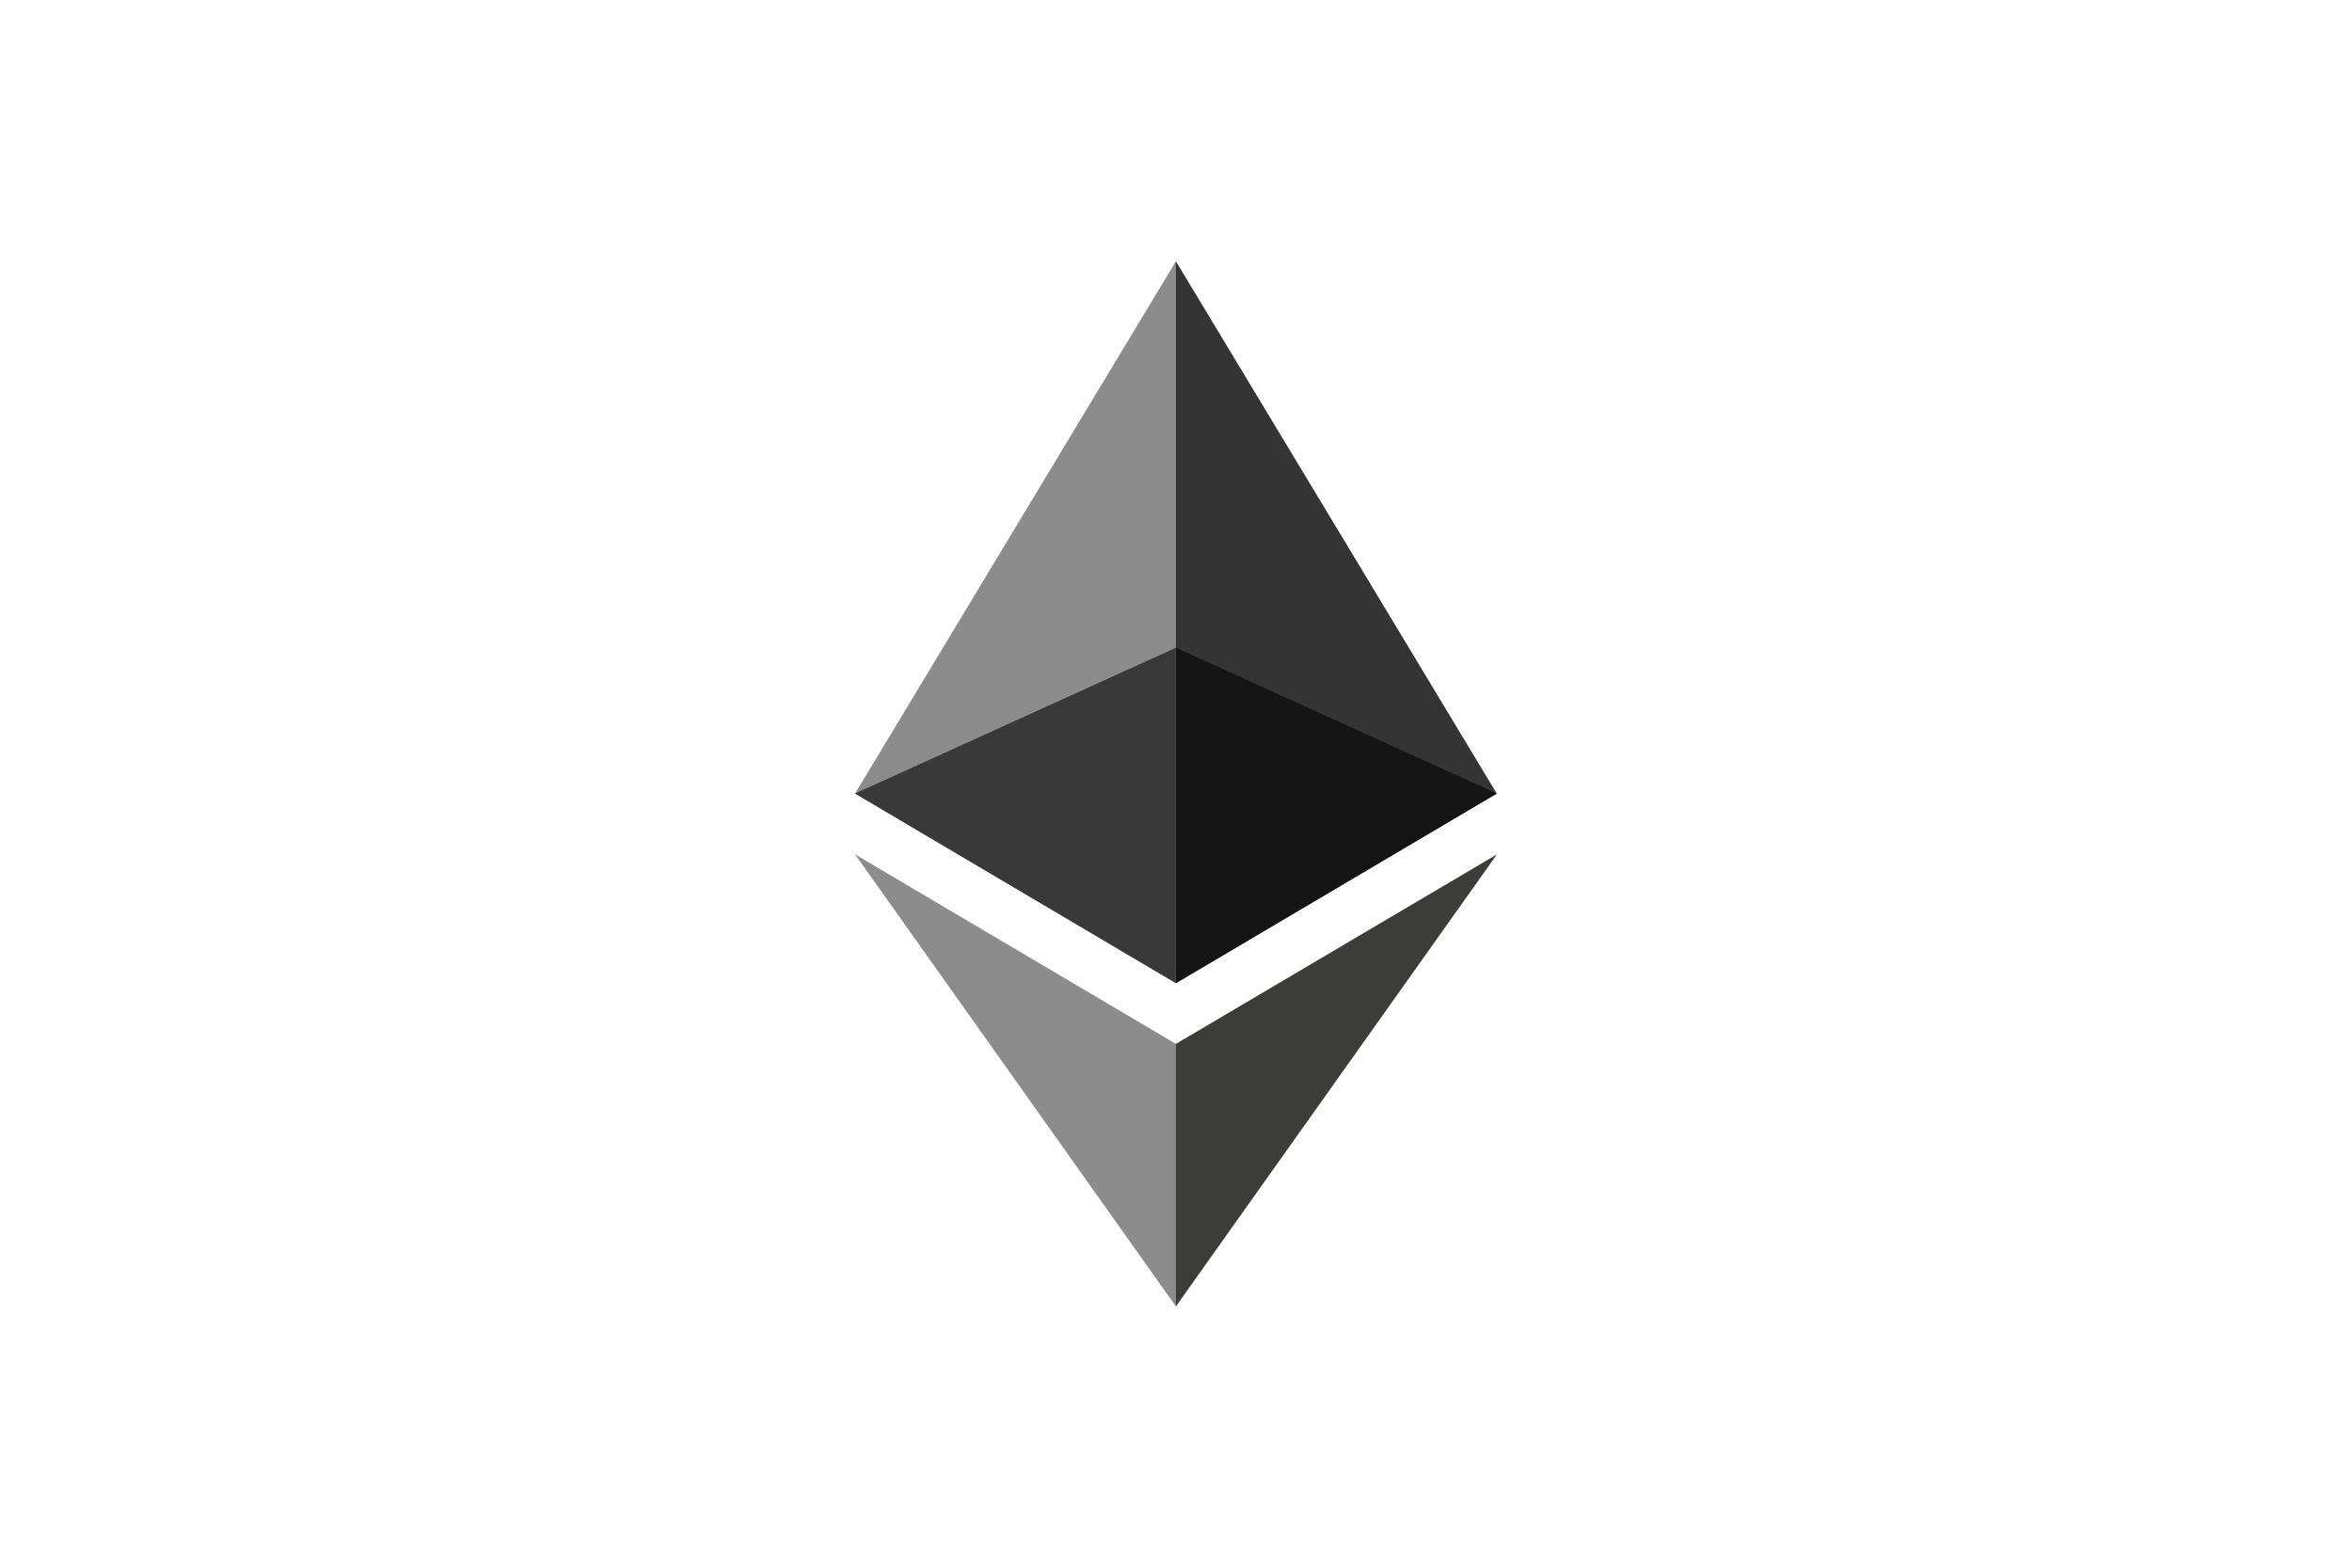
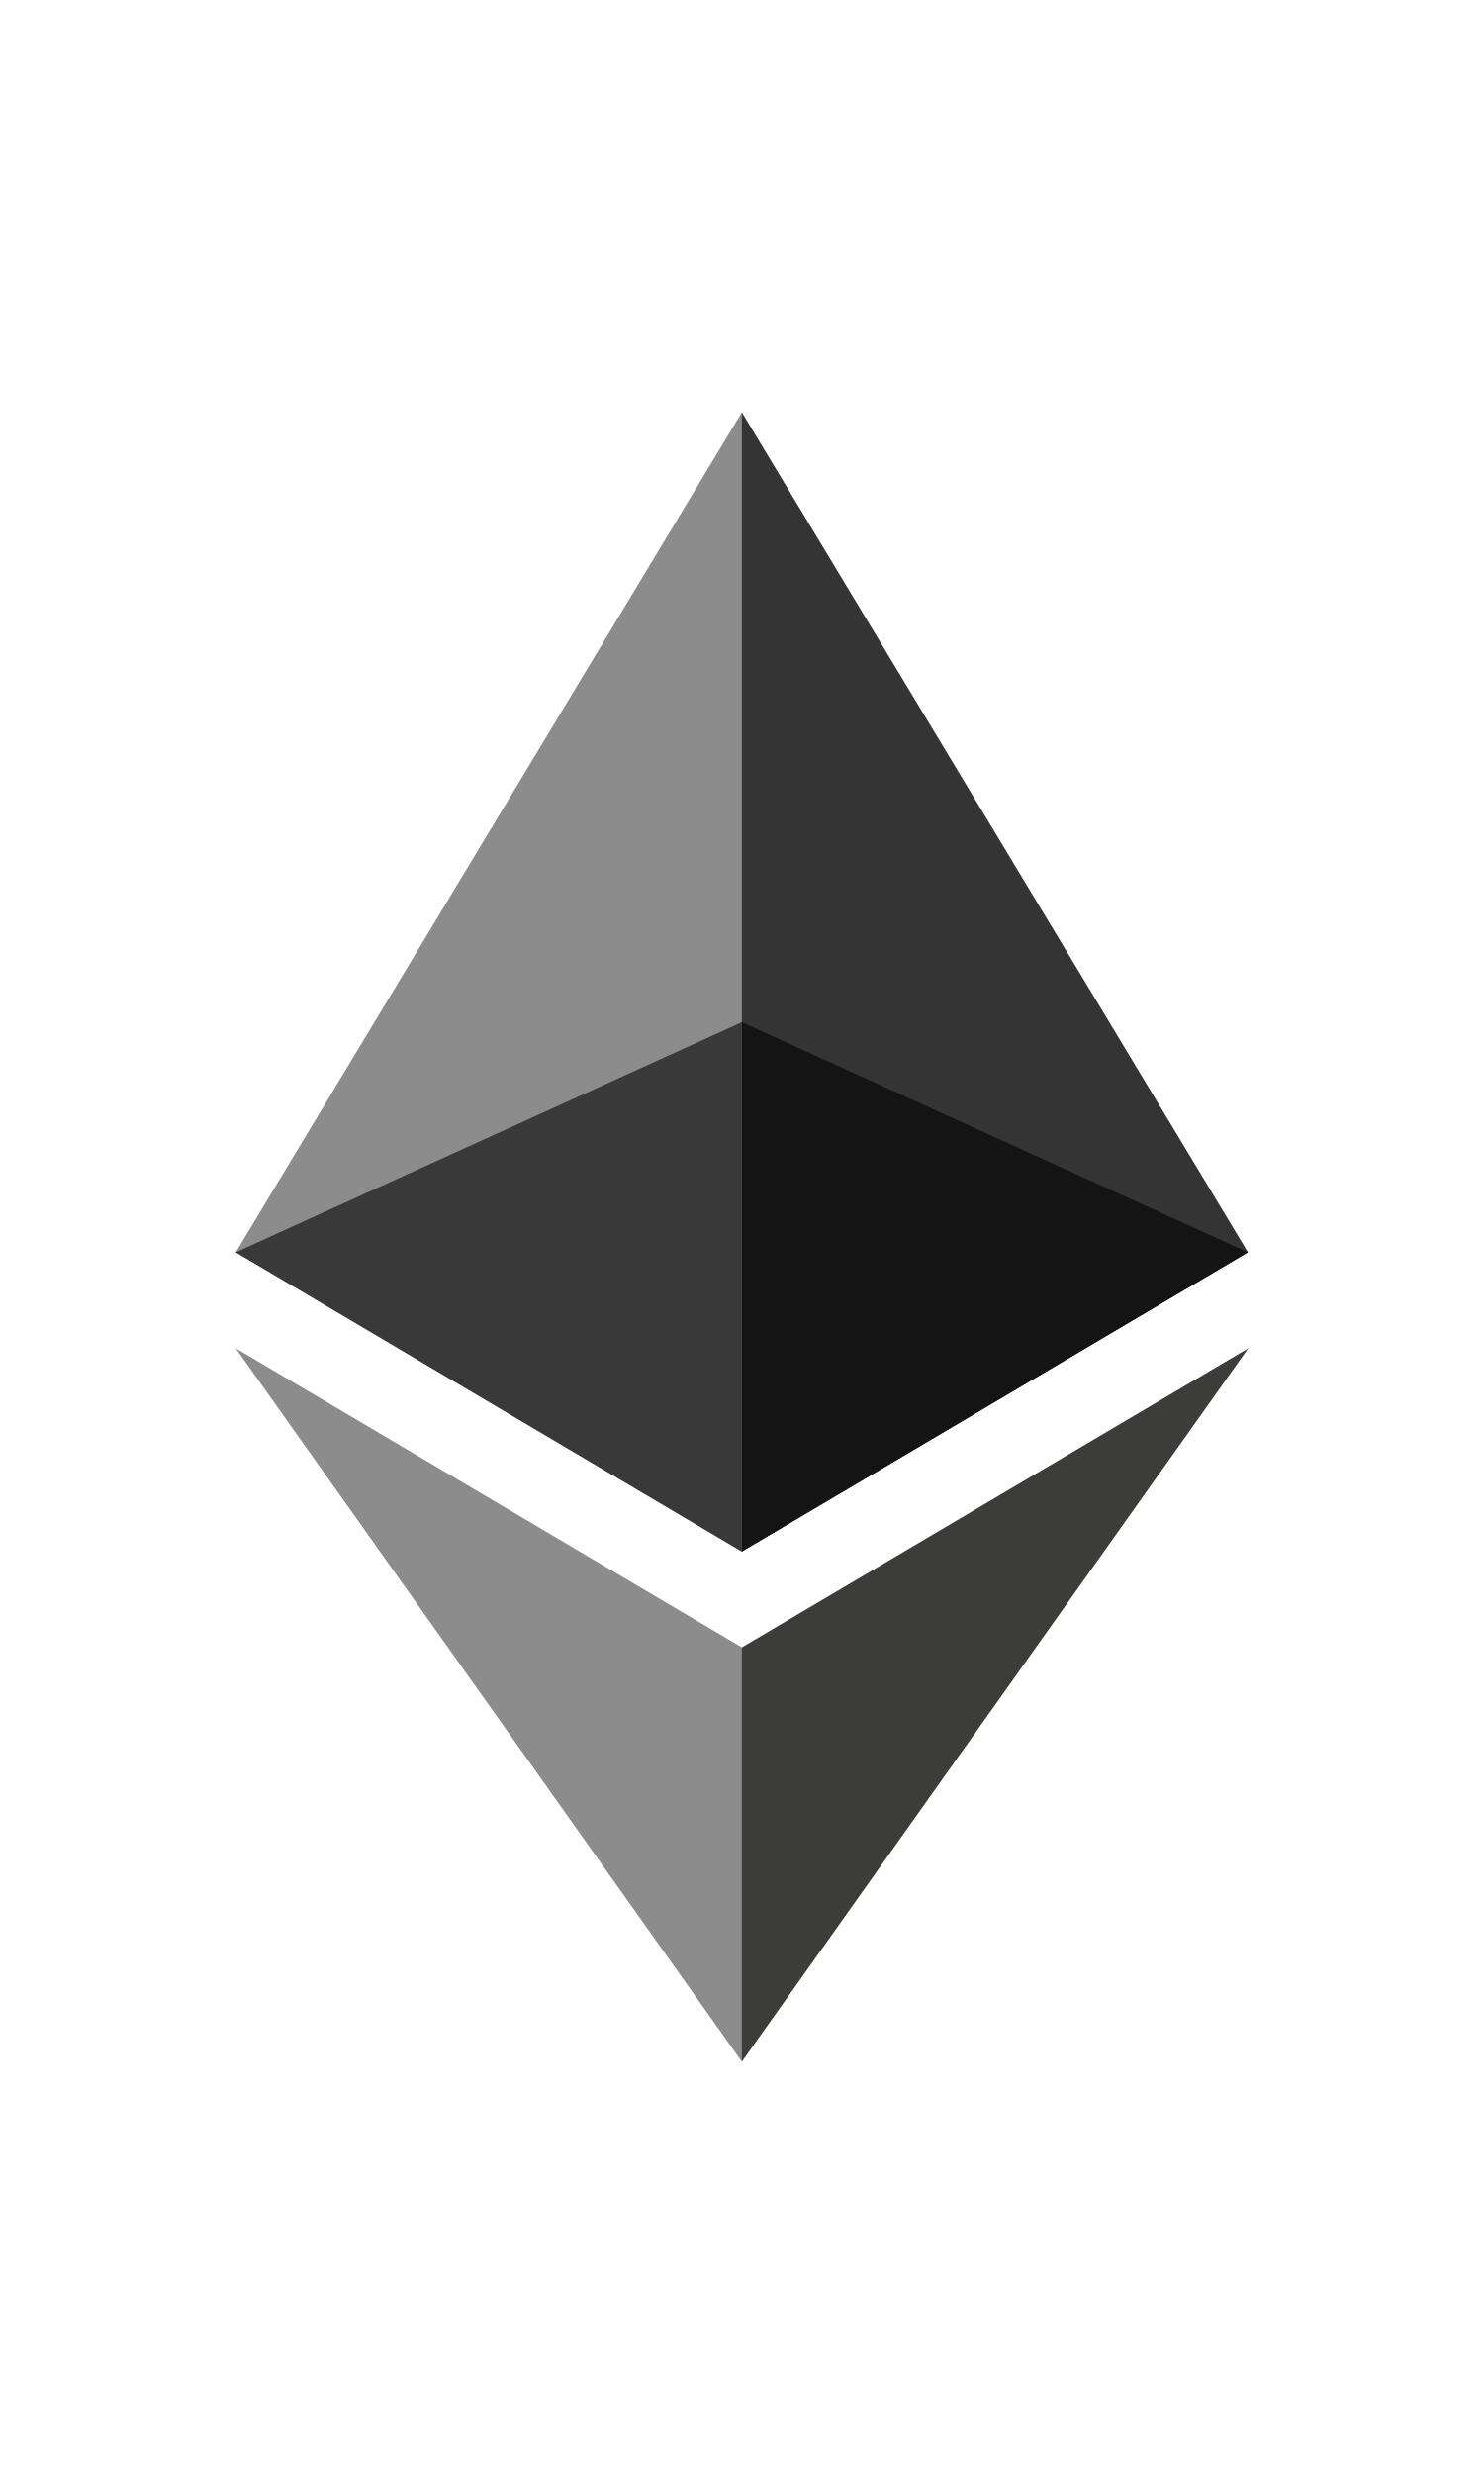
- <svg xmlns="http://www.w3.org/2000/svg" height="800" width="1200" preserveAspectRatio="xMidYMid" viewBox="-38.4 -104.227 332.799 625.361">
+ <svg xmlns="http://www.w3.org/2000/svg" height="2000" width="1200" preserveAspectRatio="xMidYMid" viewBox="-38.4 -104.227 332.799 625.361">
  <path fill="#343434" d="M125.166 285.168l2.795 2.79 127.962-75.638L127.961 0l-2.795 9.5z" />
  <path fill="#8C8C8C" d="M127.962 287.959V0L0 212.32z" />
  <path fill="#3C3C3B" d="M126.386 412.306l1.575 4.6L256 236.587l-128.038 75.6-1.575 1.92z" />
  <path fill="#8C8C8C" d="M0 236.585l127.962 180.32v-104.72z" />
  <path fill="#141414" d="M127.961 154.159v133.799l127.96-75.637z" />
  <path fill="#393939" d="M127.96 154.159L0 212.32l127.96 75.637z" />
</svg>
